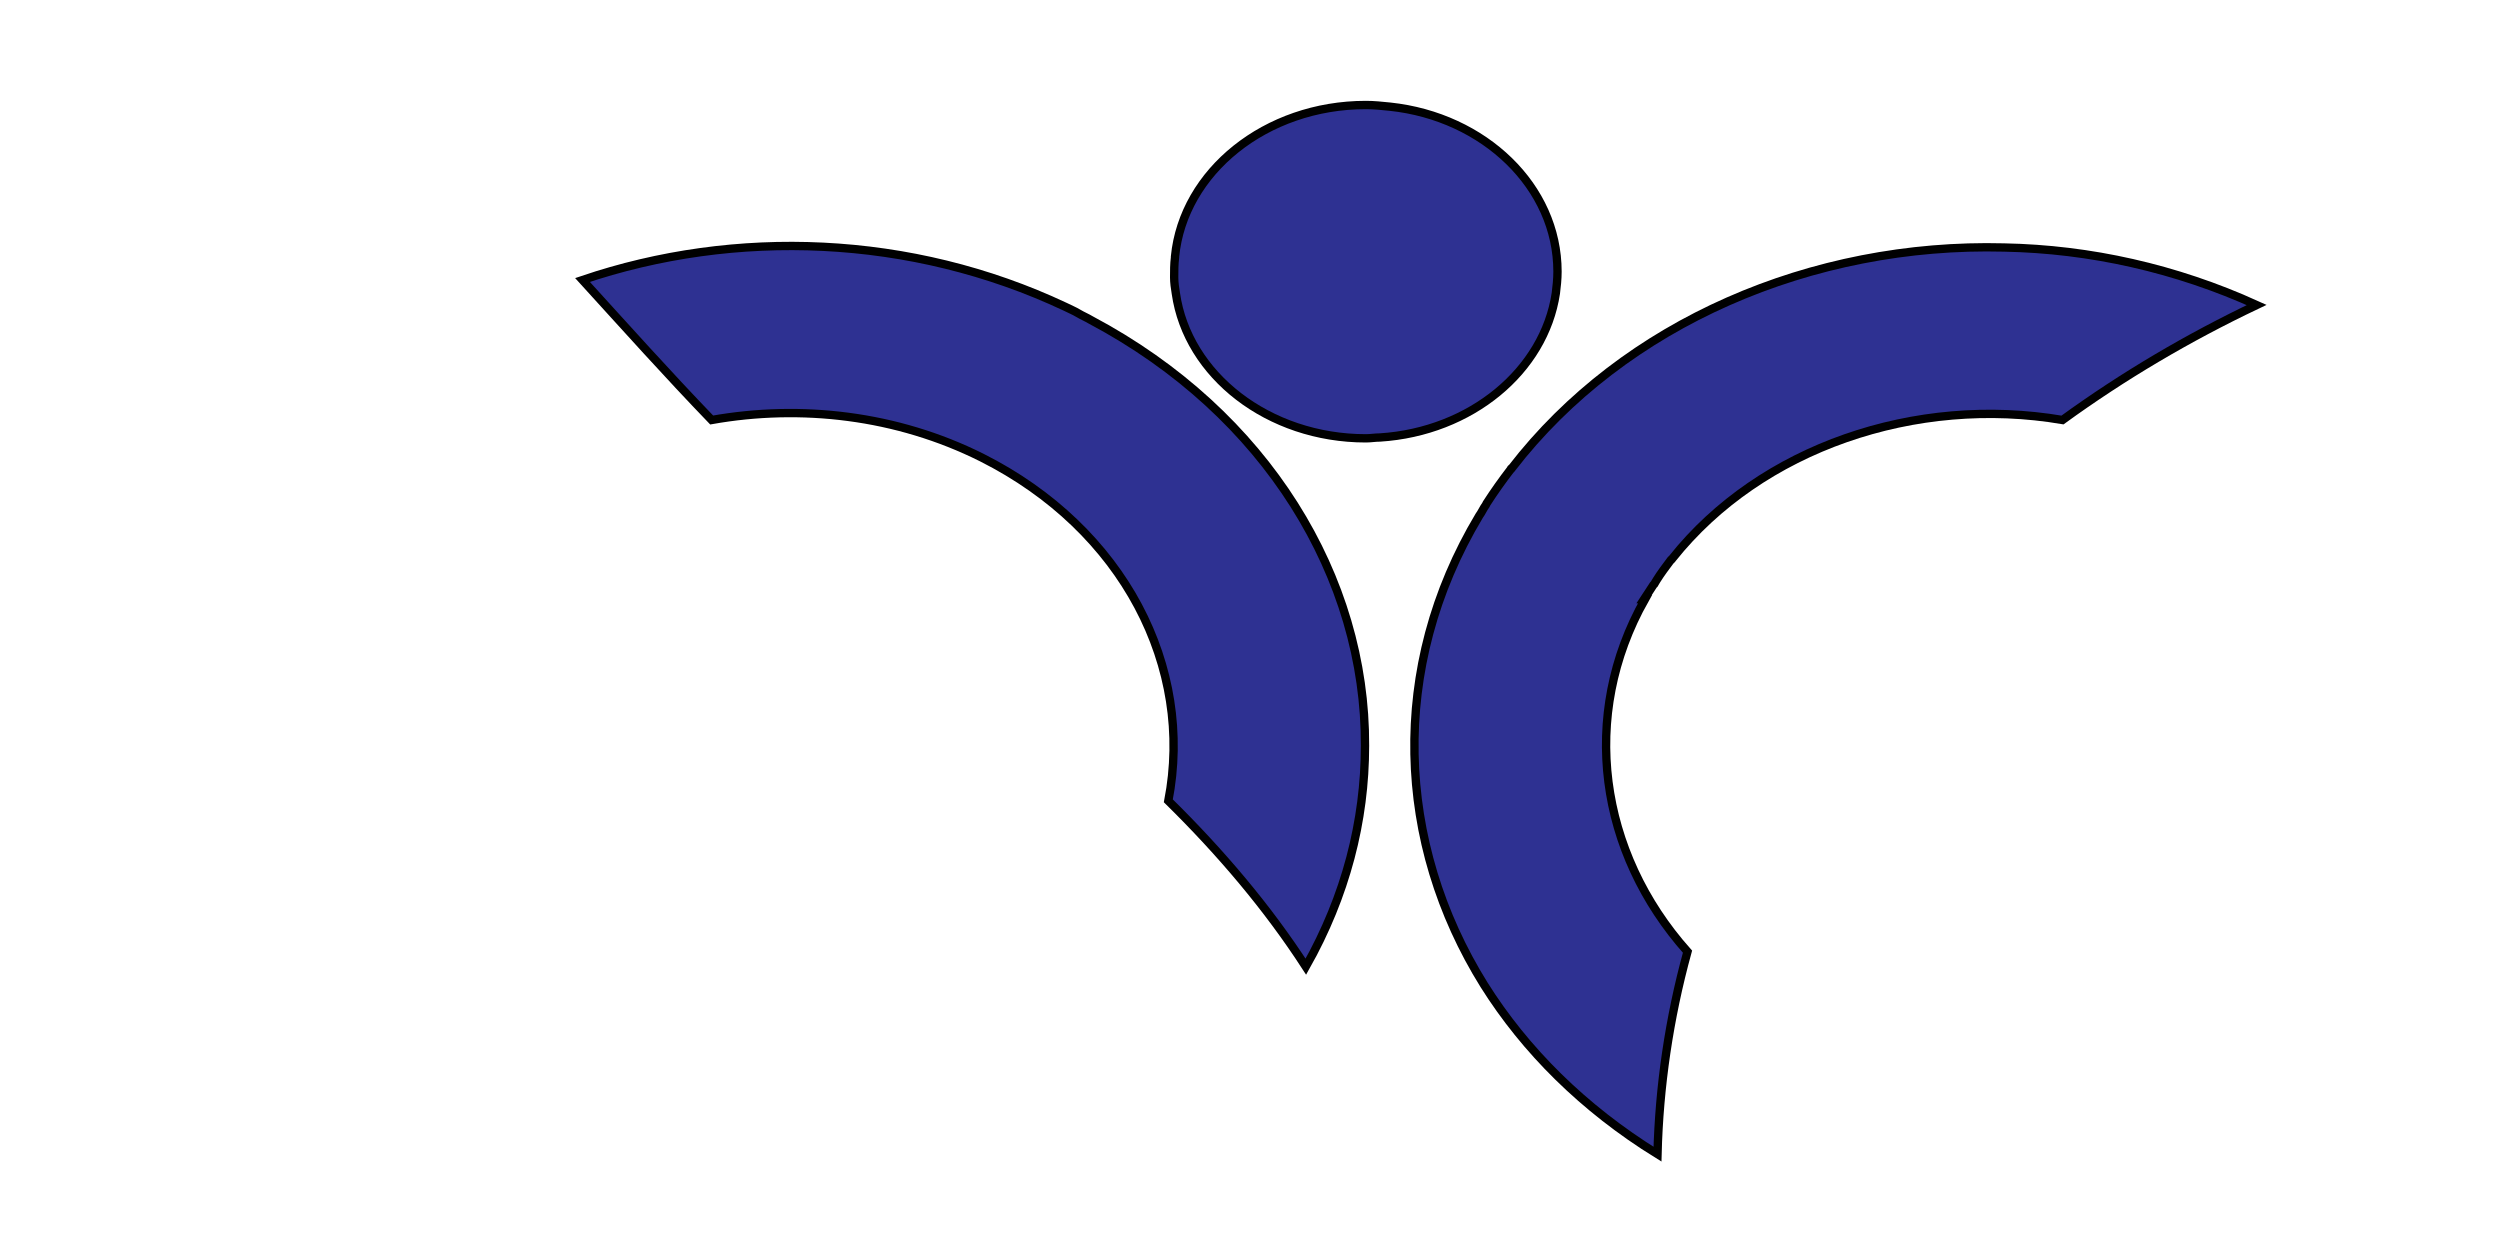
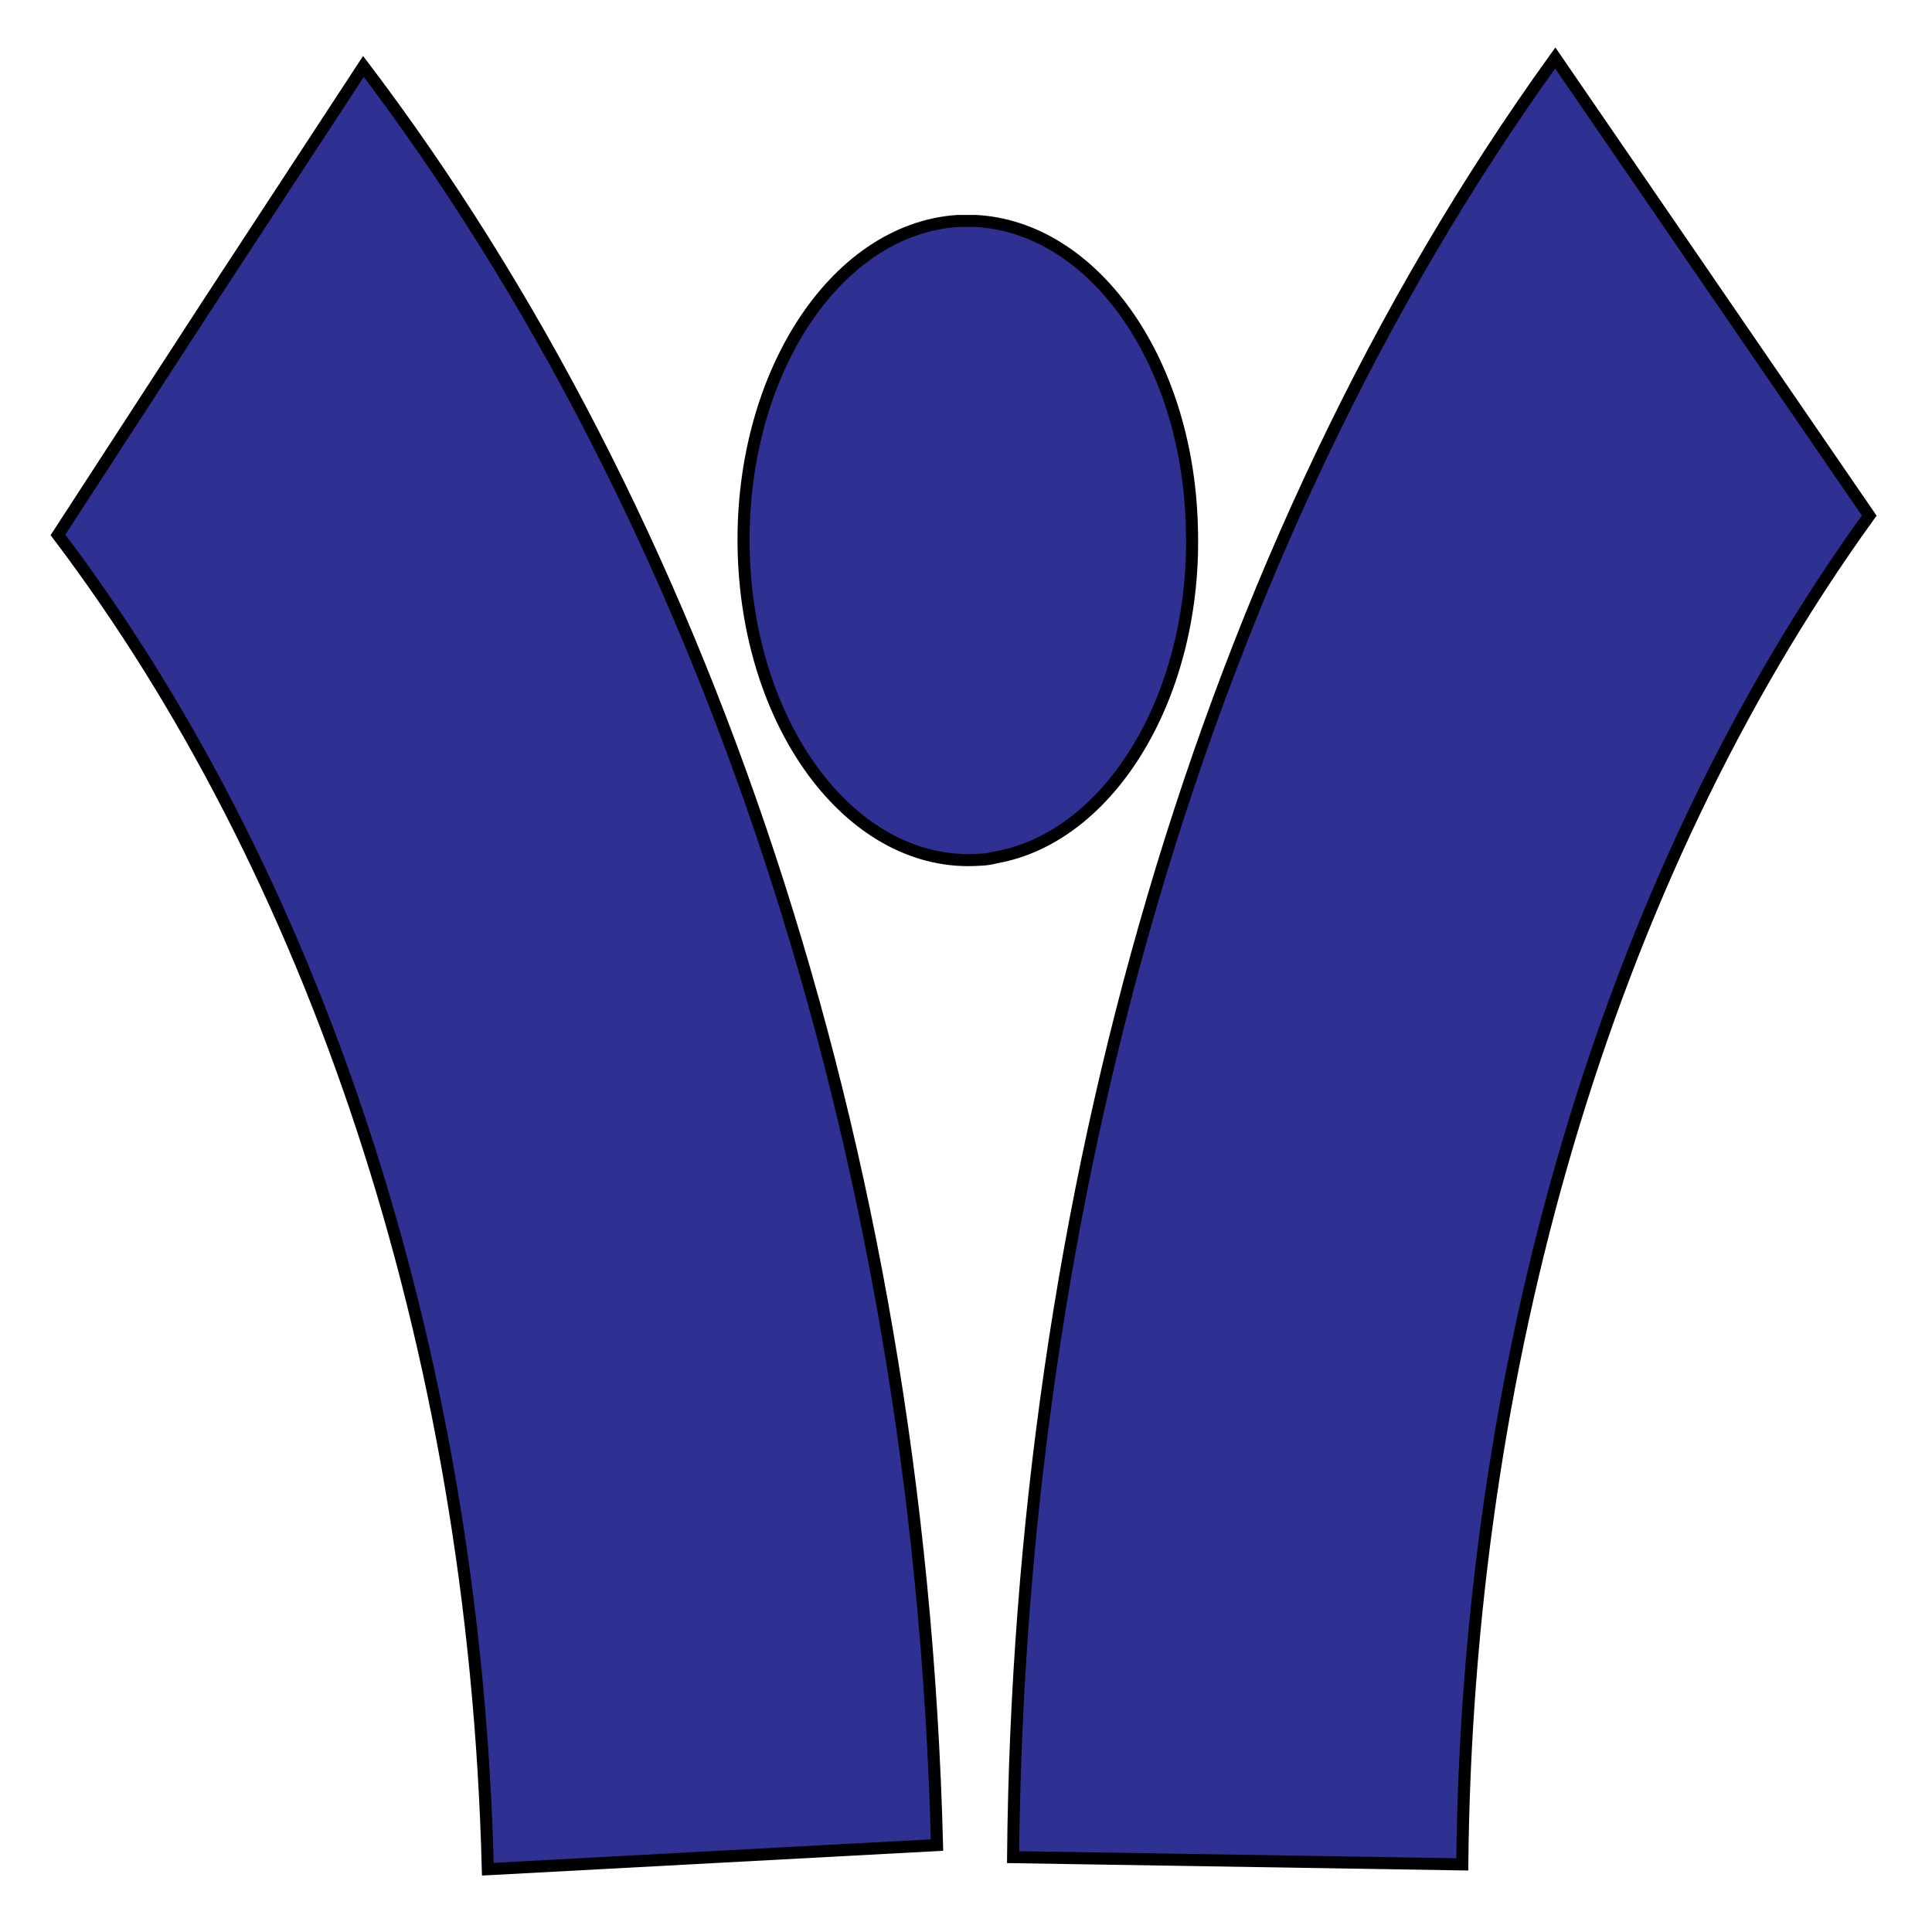
- <svg xmlns="http://www.w3.org/2000/svg" version="1.1" id="Layer_1" x="0px" y="0px" viewBox="0 0 300 150" style="enable-background:new 0 0 300 150;" xml:space="preserve">
+ <svg xmlns="http://www.w3.org/2000/svg" version="1.1" id="Layer_1" x="0px" y="0px" viewBox="0 0 160 160" style="enable-background:new 0 0 160 160;" xml:space="preserve">
  <style type="text/css">
	.st0{fill:#2E3192;stroke:#000000;stroke-miterlimit:10;}
</style>
  <g>
-     <path class="st0" d="M202.5,114.2c-2.2,8-3.4,16.2-3.6,24.3C190,133,183,126,178.1,118.2c-10.6-17-11.5-38.1-0.6-56.3   c0.3-0.4,0.5-0.9,0.8-1.3l0.1-0.2c0.9-1.4,1.9-2.8,2.9-4.1c0,0,0,0,0,0c0,0,0-0.1,0.1-0.1c13.5-17.5,36.1-27.1,59.1-26.5   c10.3,0.2,20.6,2.5,30.3,6.9c-8.2,3.9-16,8.5-23.3,13.8v0c-17.6-3-36.2,3.3-46.8,16.6c-0.1,0.1-0.1,0.2-0.2,0.2   c-0.6,0.8-1.2,1.6-1.7,2.4c-0.1,0.2-0.2,0.3-0.3,0.5l-0.1,0.1c-0.4,0.6-0.7,1.1-1.1,1.7l0.1,0C189.5,85.9,191.9,102.3,202.5,114.2z   " />
-     <path class="st0" d="M186.9,32.6c0,0.9-0.1,1.8-0.2,2.6c-1.4,9.3-10.2,16.6-21.1,17.3c-0.6,0-1.1,0.1-1.7,0.1   c-11.7,0-21.4-7.6-22.8-17.4c-0.1-0.6-0.2-1.3-0.2-1.9c0,0,0,0,0,0c0-0.8,0-1.6,0.1-2.4c0,0,0,0,0-0.1c1-10.2,10.9-18.2,22.9-18.2   c1,0,1.9,0.1,2.9,0.2C178.1,14,186.9,22.4,186.9,32.6z" />
-     <g>
-       <path class="st0" d="M130.9,38.4c-0.5-0.3-1-0.5-1.5-0.8c-0.5-0.3-1-0.5-1.6-0.8c-18.5-8.7-39.6-9.4-57.9-3.2    c5.1,5.6,10.2,11.3,15.5,16.8c10.7-1.9,22.2-0.6,32.4,4.5c17.1,8.6,25.5,25.2,22.4,41.2c6.3,6.2,11.9,12.8,16.5,19.9    c4.8-8.5,7.1-17.5,7.1-26.5C163.9,69.3,152,49.6,130.9,38.4z" />
-     </g>
+     <path class="st0" d="M77.6,152.8l-37.2,2C39.3,111,25.7,71.9,4.8,44.3l12.6-19.4L30.1,5.5C58,42.3,76.1,94.3,77.6,152.8z" />
+     <path class="st0" d="M128.8,4.8l26,37.9c-22.1,30.6-33.3,71.1-33.7,111.7l-18.6-0.3l-18.6-0.3C84.4,99.6,99.4,45.6,128.8,4.8z" />
+     <path class="st0" d="M81.1,71.2c-10.3,0.7-19-10.6-19.5-25.2c-0.5-14.6,7.4-27,17.7-27.7c0.5,0,1,0,1.5,0   c9.6,0.5,17.5,11.3,17.9,25.2c0.5,13.9-6.7,25.8-16.2,27.5C82.1,71.1,81.6,71.2,81.1,71.2z" />
  </g>
</svg>
